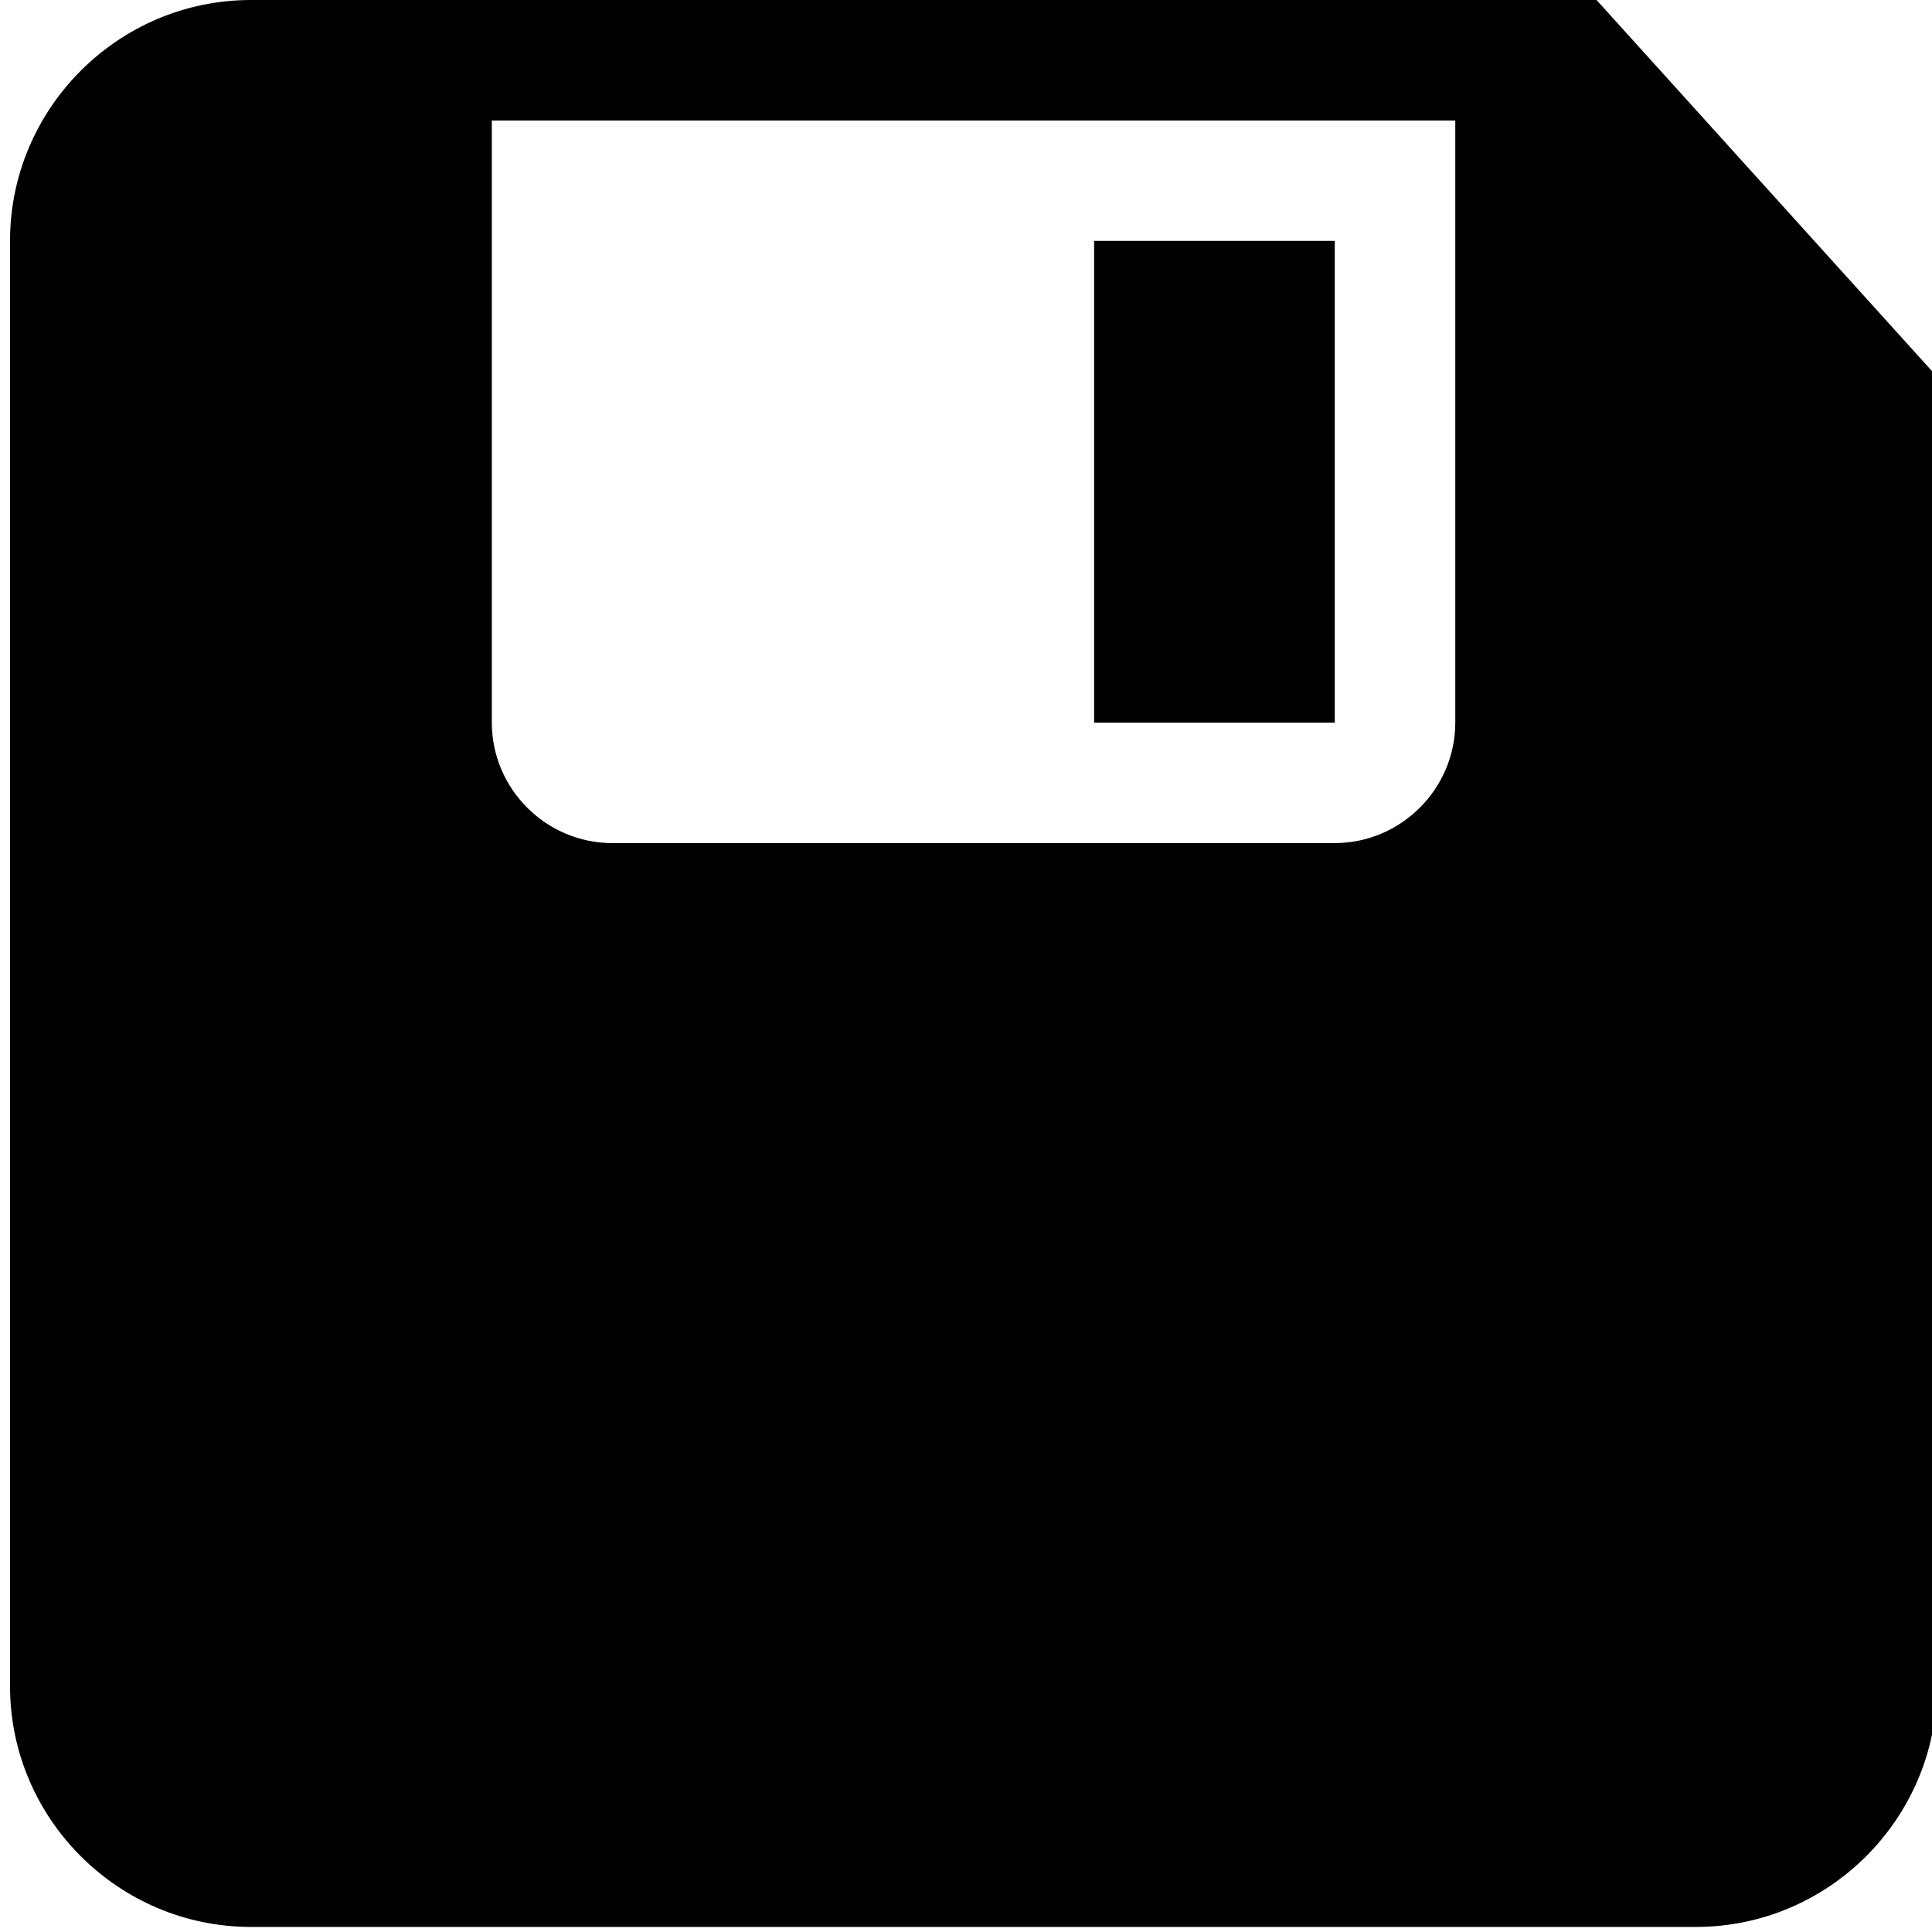
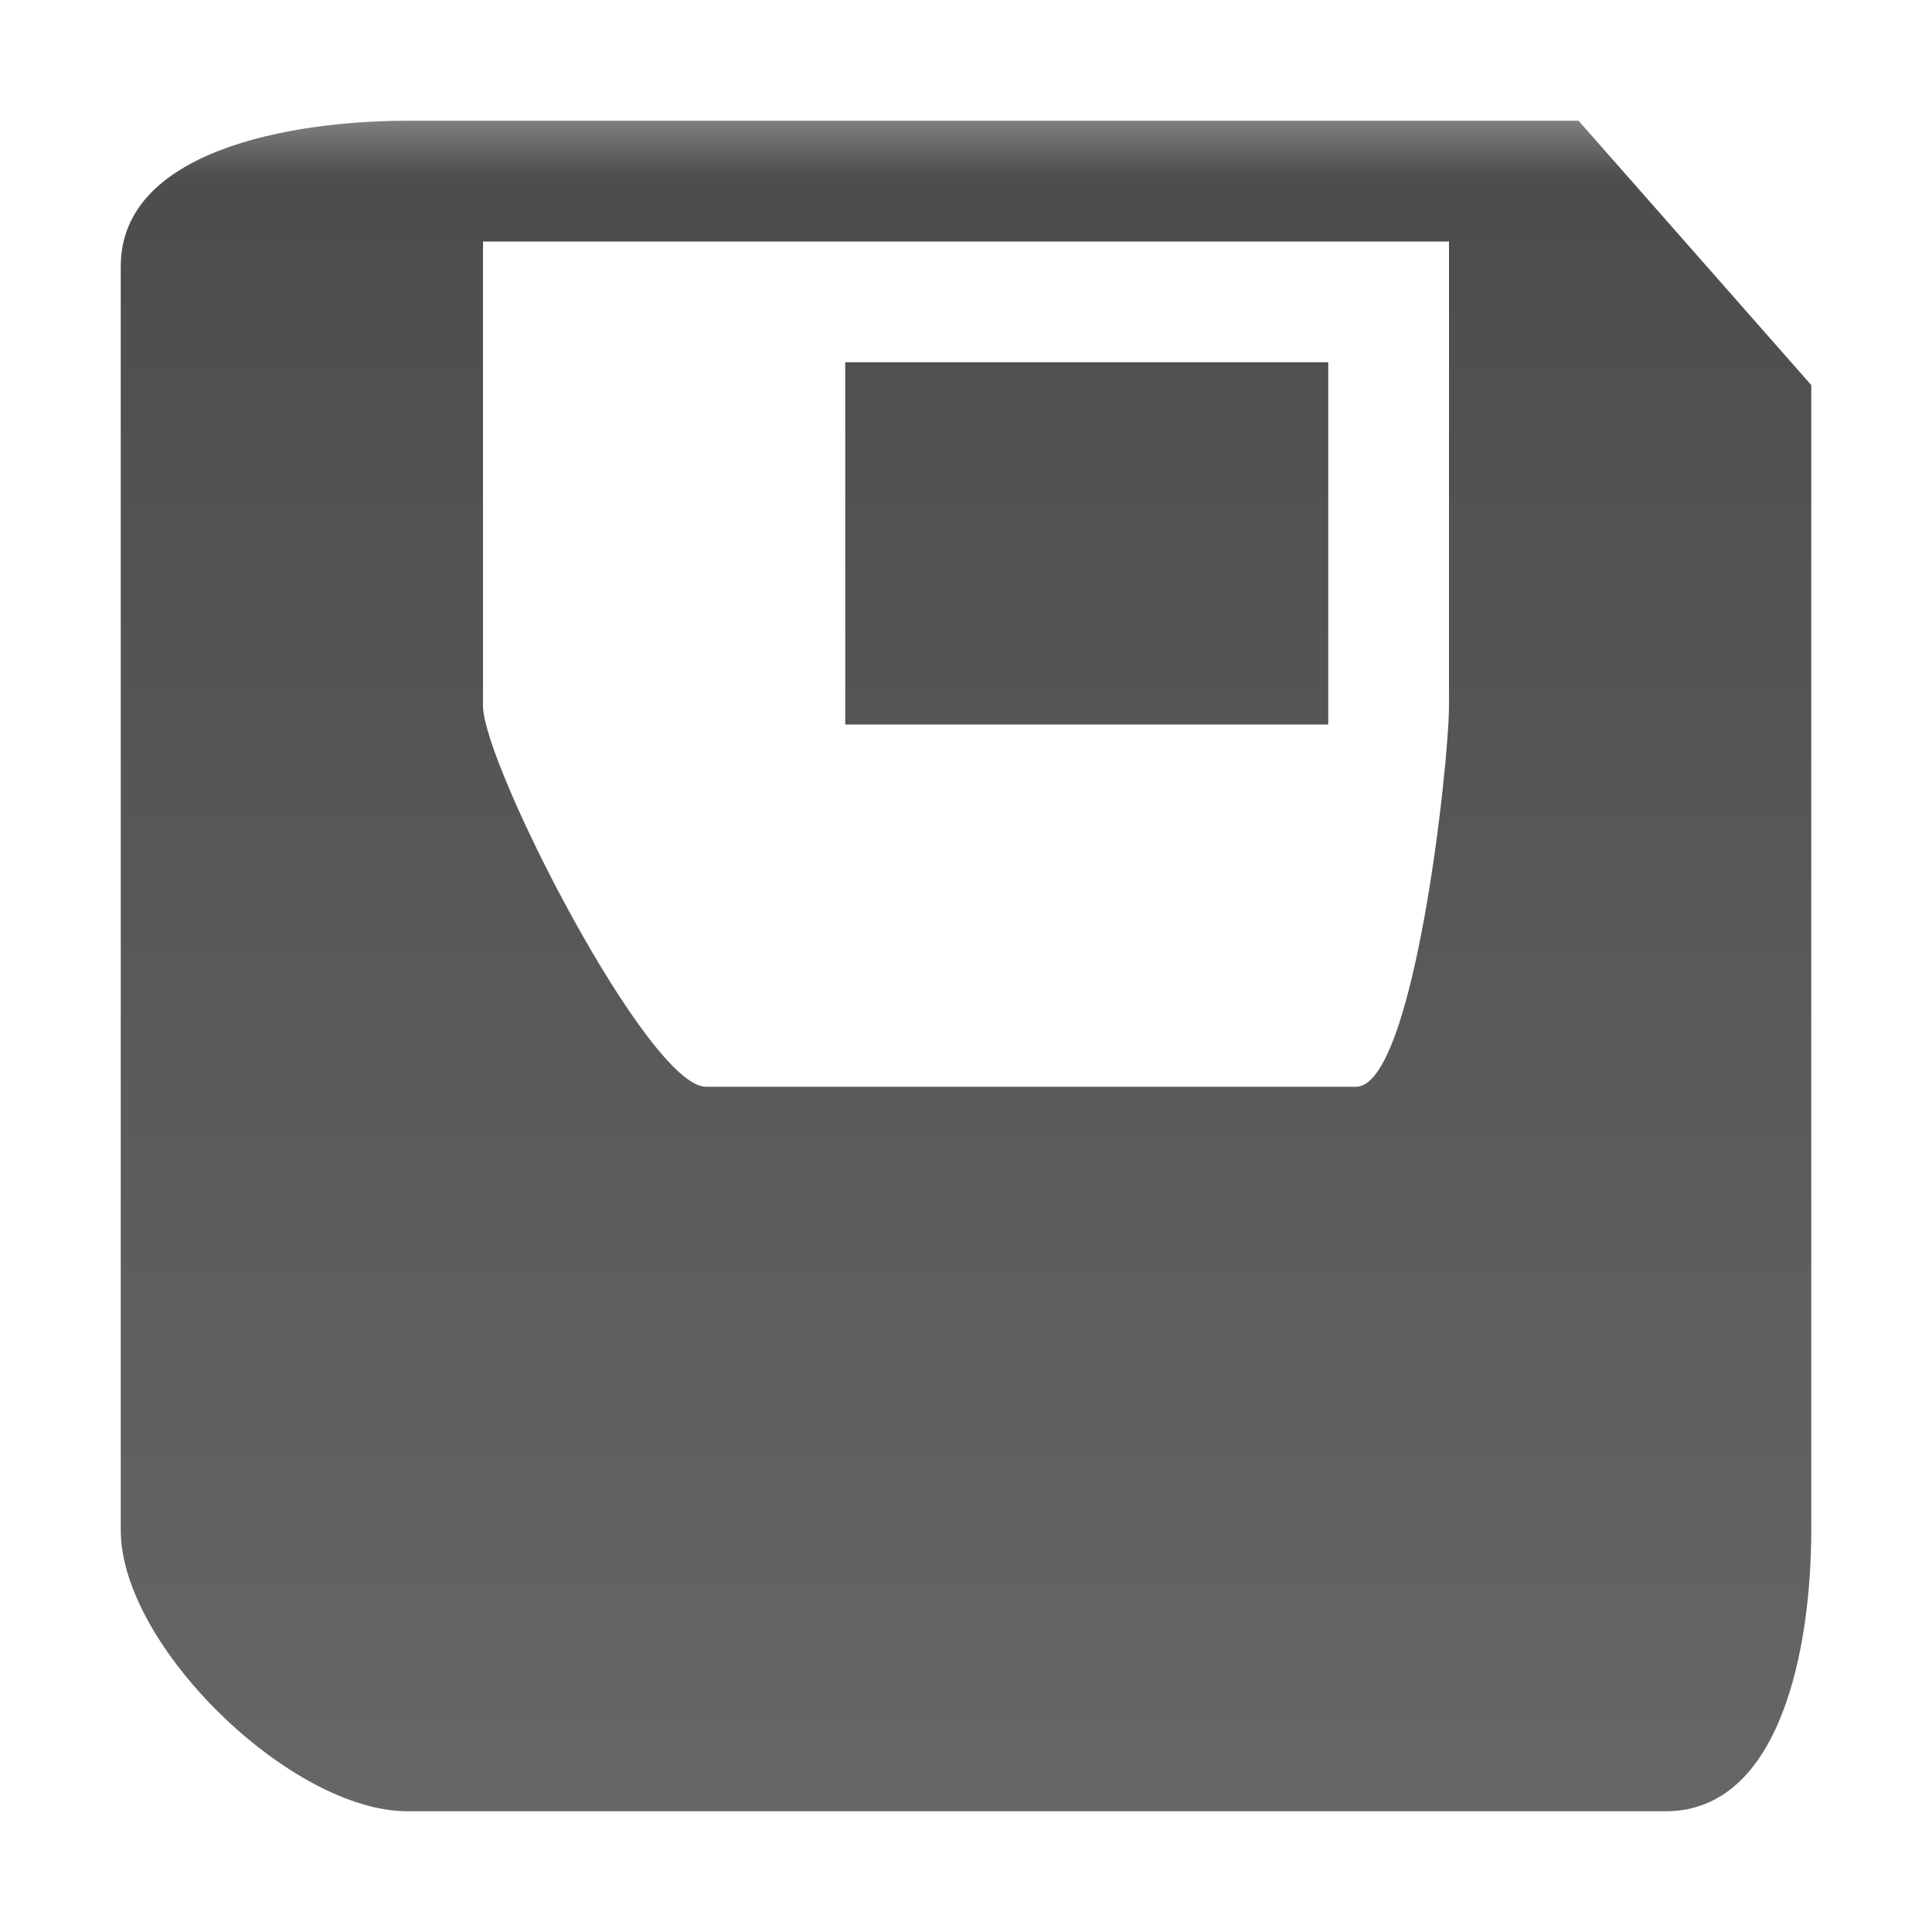
<svg xmlns="http://www.w3.org/2000/svg" version="1.1" id="Layer_1" x="0px" y="0px" width="16px" height="16px" viewBox="0 0 16 16" enable-background="new 0 0 16 16" xml:space="preserve">
-   <path d="M13.222,0H2.078C0.98,0,0.083,0.897,0.083,1.995v11.969c0,1.097,0.897,1.994,1.995,1.994h11.968  c1.097,0,1.995-0.897,1.995-1.994V3.119L13.222,0z M12.052,5.984c0,0.548-0.449,0.998-0.998,0.998H5.07  c-0.548,0-0.997-0.449-0.997-0.998V0.998h7.979V5.984z M11.054,1.995H9.061v3.99h1.993V1.995z" />
+   <linearGradient id="SVGID_1_" gradientUnits="userSpaceOnUse" x1="306" y1="-371" x2="306" y2="-385" gradientTransform="matrix(1 0 0 -1 -298 -370)">
+     <stop offset="0" style="stop-color:#000000;stop-opacity:0.5" />
+     <stop offset="0.034" style="stop-color:#000000;stop-opacity:0.7" />
+     <stop offset="1" style="stop-color:#000000;stop-opacity:0.6" />
+   </linearGradient>
+   <path fill="url(#SVGID_1_)" d="M13.073,1H3.373C2.412,1,1,1.246,1,2.206v10.467C1,13.631,2.412,15,3.373,15h10.421  C14.754,15,15,13.631,15,12.673V3.189L13.073,1z M12,5.846C12,6.325,11.71,9,11.23,9H5.846C5.367,9,4,6.326,4,5.846V2h8V5.846z   M11,3H7v3h4V3z" />
</svg>
